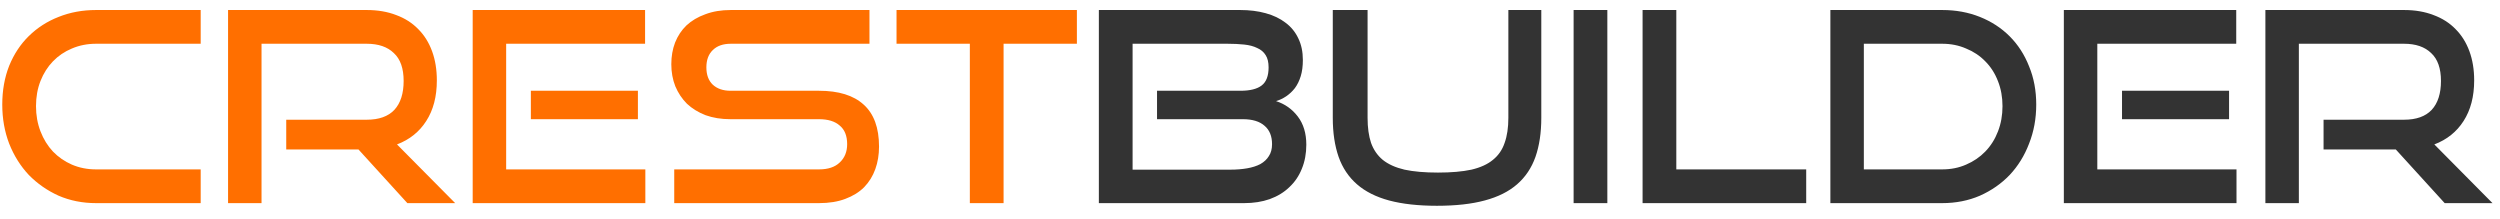
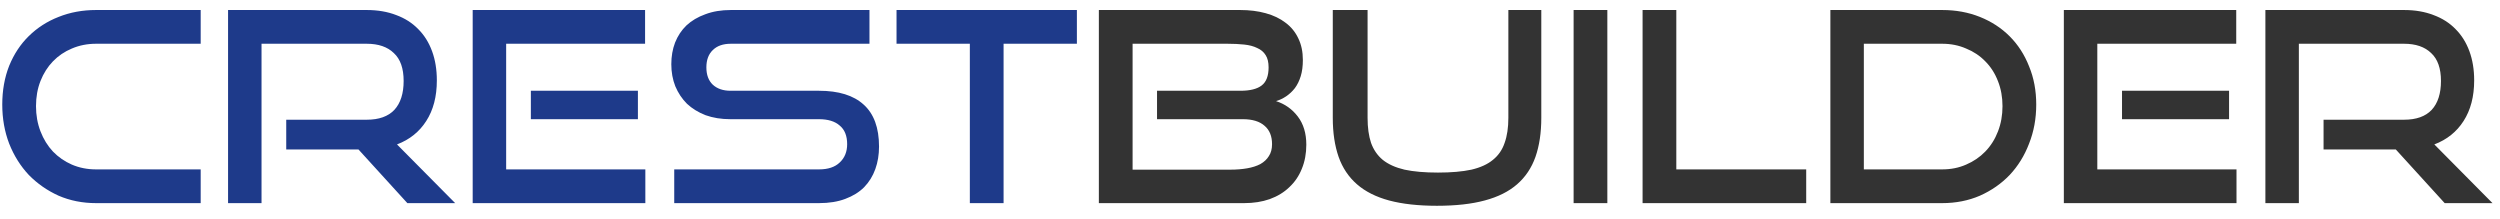
<svg xmlns="http://www.w3.org/2000/svg" width="160" height="14" viewBox="0 0 160 14" fill="none">
-   <path d="M6.146 13C5.284 13 4.485 12.841 3.749 12.524C3.023 12.195 2.389 11.753 1.845 11.198C1.312 10.631 0.893 9.963 0.587 9.192C0.292 8.421 0.145 7.588 0.145 6.693C0.145 5.786 0.292 4.959 0.587 4.211C0.893 3.463 1.312 2.828 1.845 2.307C2.389 1.774 3.023 1.366 3.749 1.083C4.485 0.788 5.284 0.641 6.146 0.641H12.844V2.8H6.146C5.59 2.8 5.075 2.902 4.599 3.106C4.134 3.299 3.732 3.571 3.392 3.922C3.052 4.273 2.785 4.693 2.593 5.18C2.4 5.667 2.304 6.206 2.304 6.795C2.304 7.373 2.4 7.911 2.593 8.41C2.785 8.909 3.052 9.339 3.392 9.702C3.732 10.053 4.134 10.331 4.599 10.535C5.075 10.739 5.59 10.841 6.146 10.841H12.844V13H6.146ZM26.071 13L22.943 9.566H18.319V7.662H23.47C24.252 7.662 24.842 7.452 25.238 7.033C25.635 6.602 25.833 5.985 25.833 5.18C25.833 4.375 25.624 3.78 25.204 3.395C24.796 2.998 24.218 2.8 23.47 2.8H16.738V13H14.596V0.641H23.47C24.173 0.641 24.802 0.749 25.357 0.964C25.913 1.168 26.383 1.468 26.768 1.865C27.154 2.25 27.448 2.721 27.652 3.276C27.856 3.831 27.958 4.455 27.958 5.146C27.958 6.177 27.732 7.044 27.278 7.747C26.836 8.438 26.213 8.937 25.408 9.243L29.131 13H26.071ZM30.252 13V0.641H41.285V2.8H32.394V10.841H41.302V13H30.252ZM33.975 7.628V5.809H40.826V7.628H33.975ZM43.151 13V10.841H52.416C52.994 10.841 53.436 10.694 53.742 10.399C54.059 10.104 54.218 9.713 54.218 9.226C54.218 8.693 54.059 8.297 53.742 8.036C53.436 7.764 52.994 7.628 52.416 7.628H46.738C46.16 7.628 45.633 7.543 45.157 7.373C44.692 7.192 44.296 6.948 43.967 6.642C43.65 6.325 43.4 5.951 43.219 5.52C43.049 5.089 42.964 4.619 42.964 4.109C42.964 3.61 43.043 3.151 43.202 2.732C43.372 2.301 43.616 1.933 43.933 1.627C44.262 1.321 44.664 1.083 45.14 0.913C45.616 0.732 46.16 0.641 46.772 0.641H55.646V2.8H46.772C46.273 2.8 45.888 2.936 45.616 3.208C45.344 3.469 45.208 3.837 45.208 4.313C45.208 4.789 45.344 5.157 45.616 5.418C45.899 5.679 46.279 5.809 46.755 5.809H52.416C53.674 5.809 54.626 6.104 55.272 6.693C55.929 7.282 56.258 8.178 56.258 9.379C56.258 9.9 56.179 10.382 56.02 10.824C55.861 11.266 55.623 11.651 55.306 11.98C54.989 12.297 54.586 12.547 54.099 12.728C53.623 12.909 53.062 13 52.416 13H43.151ZM62.07 13V2.8H57.378V0.641H68.921V2.8H64.229V13H62.07Z" fill="#FF6F00" />
+   <path d="M6.146 13C5.284 13 4.485 12.841 3.749 12.524C3.023 12.195 2.389 11.753 1.845 11.198C1.312 10.631 0.893 9.963 0.587 9.192C0.292 8.421 0.145 7.588 0.145 6.693C0.145 5.786 0.292 4.959 0.587 4.211C0.893 3.463 1.312 2.828 1.845 2.307C2.389 1.774 3.023 1.366 3.749 1.083C4.485 0.788 5.284 0.641 6.146 0.641H12.844V2.8H6.146C5.59 2.8 5.075 2.902 4.599 3.106C4.134 3.299 3.732 3.571 3.392 3.922C3.052 4.273 2.785 4.693 2.593 5.18C2.4 5.667 2.304 6.206 2.304 6.795C2.304 7.373 2.4 7.911 2.593 8.41C2.785 8.909 3.052 9.339 3.392 9.702C3.732 10.053 4.134 10.331 4.599 10.535C5.075 10.739 5.59 10.841 6.146 10.841H12.844V13H6.146ZM26.071 13L22.943 9.566H18.319V7.662H23.47C24.252 7.662 24.842 7.452 25.238 7.033C25.635 6.602 25.833 5.985 25.833 5.18C25.833 4.375 25.624 3.78 25.204 3.395C24.796 2.998 24.218 2.8 23.47 2.8H16.738V13H14.596V0.641H23.47C24.173 0.641 24.802 0.749 25.357 0.964C25.913 1.168 26.383 1.468 26.768 1.865C27.154 2.25 27.448 2.721 27.652 3.276C27.856 3.831 27.958 4.455 27.958 5.146C27.958 6.177 27.732 7.044 27.278 7.747C26.836 8.438 26.213 8.937 25.408 9.243L29.131 13H26.071ZM30.252 13V0.641H41.285V2.8H32.394V10.841H41.302V13H30.252ZM33.975 7.628V5.809H40.826V7.628H33.975ZM43.151 13V10.841H52.416C52.994 10.841 53.436 10.694 53.742 10.399C54.059 10.104 54.218 9.713 54.218 9.226C54.218 8.693 54.059 8.297 53.742 8.036C53.436 7.764 52.994 7.628 52.416 7.628H46.738C46.16 7.628 45.633 7.543 45.157 7.373C44.692 7.192 44.296 6.948 43.967 6.642C43.65 6.325 43.4 5.951 43.219 5.52C43.049 5.089 42.964 4.619 42.964 4.109C42.964 3.61 43.043 3.151 43.202 2.732C43.372 2.301 43.616 1.933 43.933 1.627C44.262 1.321 44.664 1.083 45.14 0.913C45.616 0.732 46.16 0.641 46.772 0.641H55.646V2.8H46.772C46.273 2.8 45.888 2.936 45.616 3.208C45.344 3.469 45.208 3.837 45.208 4.313C45.208 4.789 45.344 5.157 45.616 5.418C45.899 5.679 46.279 5.809 46.755 5.809H52.416C53.674 5.809 54.626 6.104 55.272 6.693C55.929 7.282 56.258 8.178 56.258 9.379C56.258 9.9 56.179 10.382 56.02 10.824C55.861 11.266 55.623 11.651 55.306 11.98C54.989 12.297 54.586 12.547 54.099 12.728C53.623 12.909 53.062 13 52.416 13H43.151ZM62.07 13V2.8H57.378V0.641H68.921V2.8H64.229V13H62.07Z" fill="#1E3A8A" />
  <path d="M70.327 13V0.641H79.371C79.972 0.641 80.516 0.709 81.003 0.845C81.502 0.981 81.927 1.185 82.278 1.457C82.63 1.718 82.902 2.052 83.094 2.46C83.287 2.857 83.383 3.316 83.383 3.837C83.383 4.234 83.338 4.579 83.247 4.874C83.157 5.169 83.032 5.424 82.873 5.639C82.715 5.843 82.528 6.019 82.312 6.166C82.108 6.302 81.893 6.404 81.666 6.472C82.233 6.653 82.698 6.982 83.06 7.458C83.423 7.934 83.604 8.535 83.604 9.26C83.604 9.827 83.508 10.342 83.315 10.807C83.134 11.26 82.868 11.651 82.516 11.98C82.176 12.309 81.757 12.564 81.258 12.745C80.771 12.915 80.227 13 79.626 13H70.327ZM74.05 7.628V5.809H79.388C80 5.809 80.454 5.696 80.748 5.469C81.043 5.242 81.19 4.857 81.19 4.313C81.19 3.984 81.128 3.724 81.003 3.531C80.879 3.327 80.697 3.174 80.459 3.072C80.233 2.959 79.955 2.885 79.626 2.851C79.309 2.817 78.952 2.8 78.555 2.8H72.486V10.858H78.742C79.128 10.858 79.485 10.83 79.813 10.773C80.142 10.716 80.425 10.626 80.663 10.501C80.901 10.365 81.083 10.195 81.207 9.991C81.343 9.787 81.411 9.532 81.411 9.226C81.411 8.716 81.253 8.325 80.935 8.053C80.618 7.77 80.153 7.628 79.541 7.628H74.05ZM96.535 0.641H98.643V7.543C98.643 8.495 98.518 9.328 98.269 10.042C98.02 10.745 97.629 11.328 97.096 11.793C96.563 12.258 95.872 12.603 95.022 12.83C94.183 13.057 93.163 13.17 91.962 13.17C90.772 13.17 89.752 13.057 88.902 12.83C88.063 12.603 87.378 12.258 86.845 11.793C86.312 11.328 85.921 10.745 85.672 10.042C85.423 9.328 85.298 8.495 85.298 7.543V0.641H87.525V7.543C87.525 8.166 87.599 8.699 87.746 9.141C87.905 9.583 88.154 9.946 88.494 10.229C88.845 10.512 89.31 10.722 89.888 10.858C90.466 10.983 91.18 11.045 92.03 11.045C92.88 11.045 93.594 10.983 94.172 10.858C94.75 10.722 95.209 10.512 95.549 10.229C95.9 9.946 96.15 9.583 96.297 9.141C96.456 8.699 96.535 8.166 96.535 7.543V0.641ZM100.711 13V0.641H102.87V13H100.711ZM105.125 13V0.641H107.284V10.841H115.597V13H105.125ZM117.144 13V0.641H124.301C125.174 0.641 125.979 0.788 126.715 1.083C127.452 1.378 128.087 1.791 128.619 2.324C129.152 2.857 129.566 3.497 129.86 4.245C130.166 4.982 130.319 5.798 130.319 6.693C130.319 7.588 130.166 8.421 129.86 9.192C129.566 9.963 129.152 10.631 128.619 11.198C128.087 11.753 127.452 12.195 126.715 12.524C125.979 12.841 125.174 13 124.301 13H117.144ZM124.301 10.841C124.857 10.841 125.367 10.739 125.831 10.535C126.307 10.331 126.715 10.053 127.055 9.702C127.407 9.339 127.679 8.909 127.871 8.41C128.064 7.911 128.16 7.373 128.16 6.795C128.16 6.217 128.064 5.684 127.871 5.197C127.679 4.698 127.407 4.273 127.055 3.922C126.715 3.571 126.307 3.299 125.831 3.106C125.367 2.902 124.857 2.8 124.301 2.8H119.286V10.841H124.301ZM132.086 13V0.641H143.119V2.8H134.228V10.841H143.136V13H132.086ZM135.809 7.628V5.809H142.66V7.628H135.809ZM156.46 13L153.332 9.566H148.708V7.662H153.859C154.641 7.662 155.23 7.452 155.627 7.033C156.024 6.602 156.222 5.985 156.222 5.18C156.222 4.375 156.012 3.78 155.593 3.395C155.185 2.998 154.607 2.8 153.859 2.8H147.127V13H144.985V0.641H153.859C154.562 0.641 155.191 0.749 155.746 0.964C156.301 1.168 156.772 1.468 157.157 1.865C157.542 2.25 157.837 2.721 158.041 3.276C158.245 3.831 158.347 4.455 158.347 5.146C158.347 6.177 158.12 7.044 157.667 7.747C157.225 8.438 156.602 8.937 155.797 9.243L159.52 13H156.46Z" fill="#333333" />
</svg>
